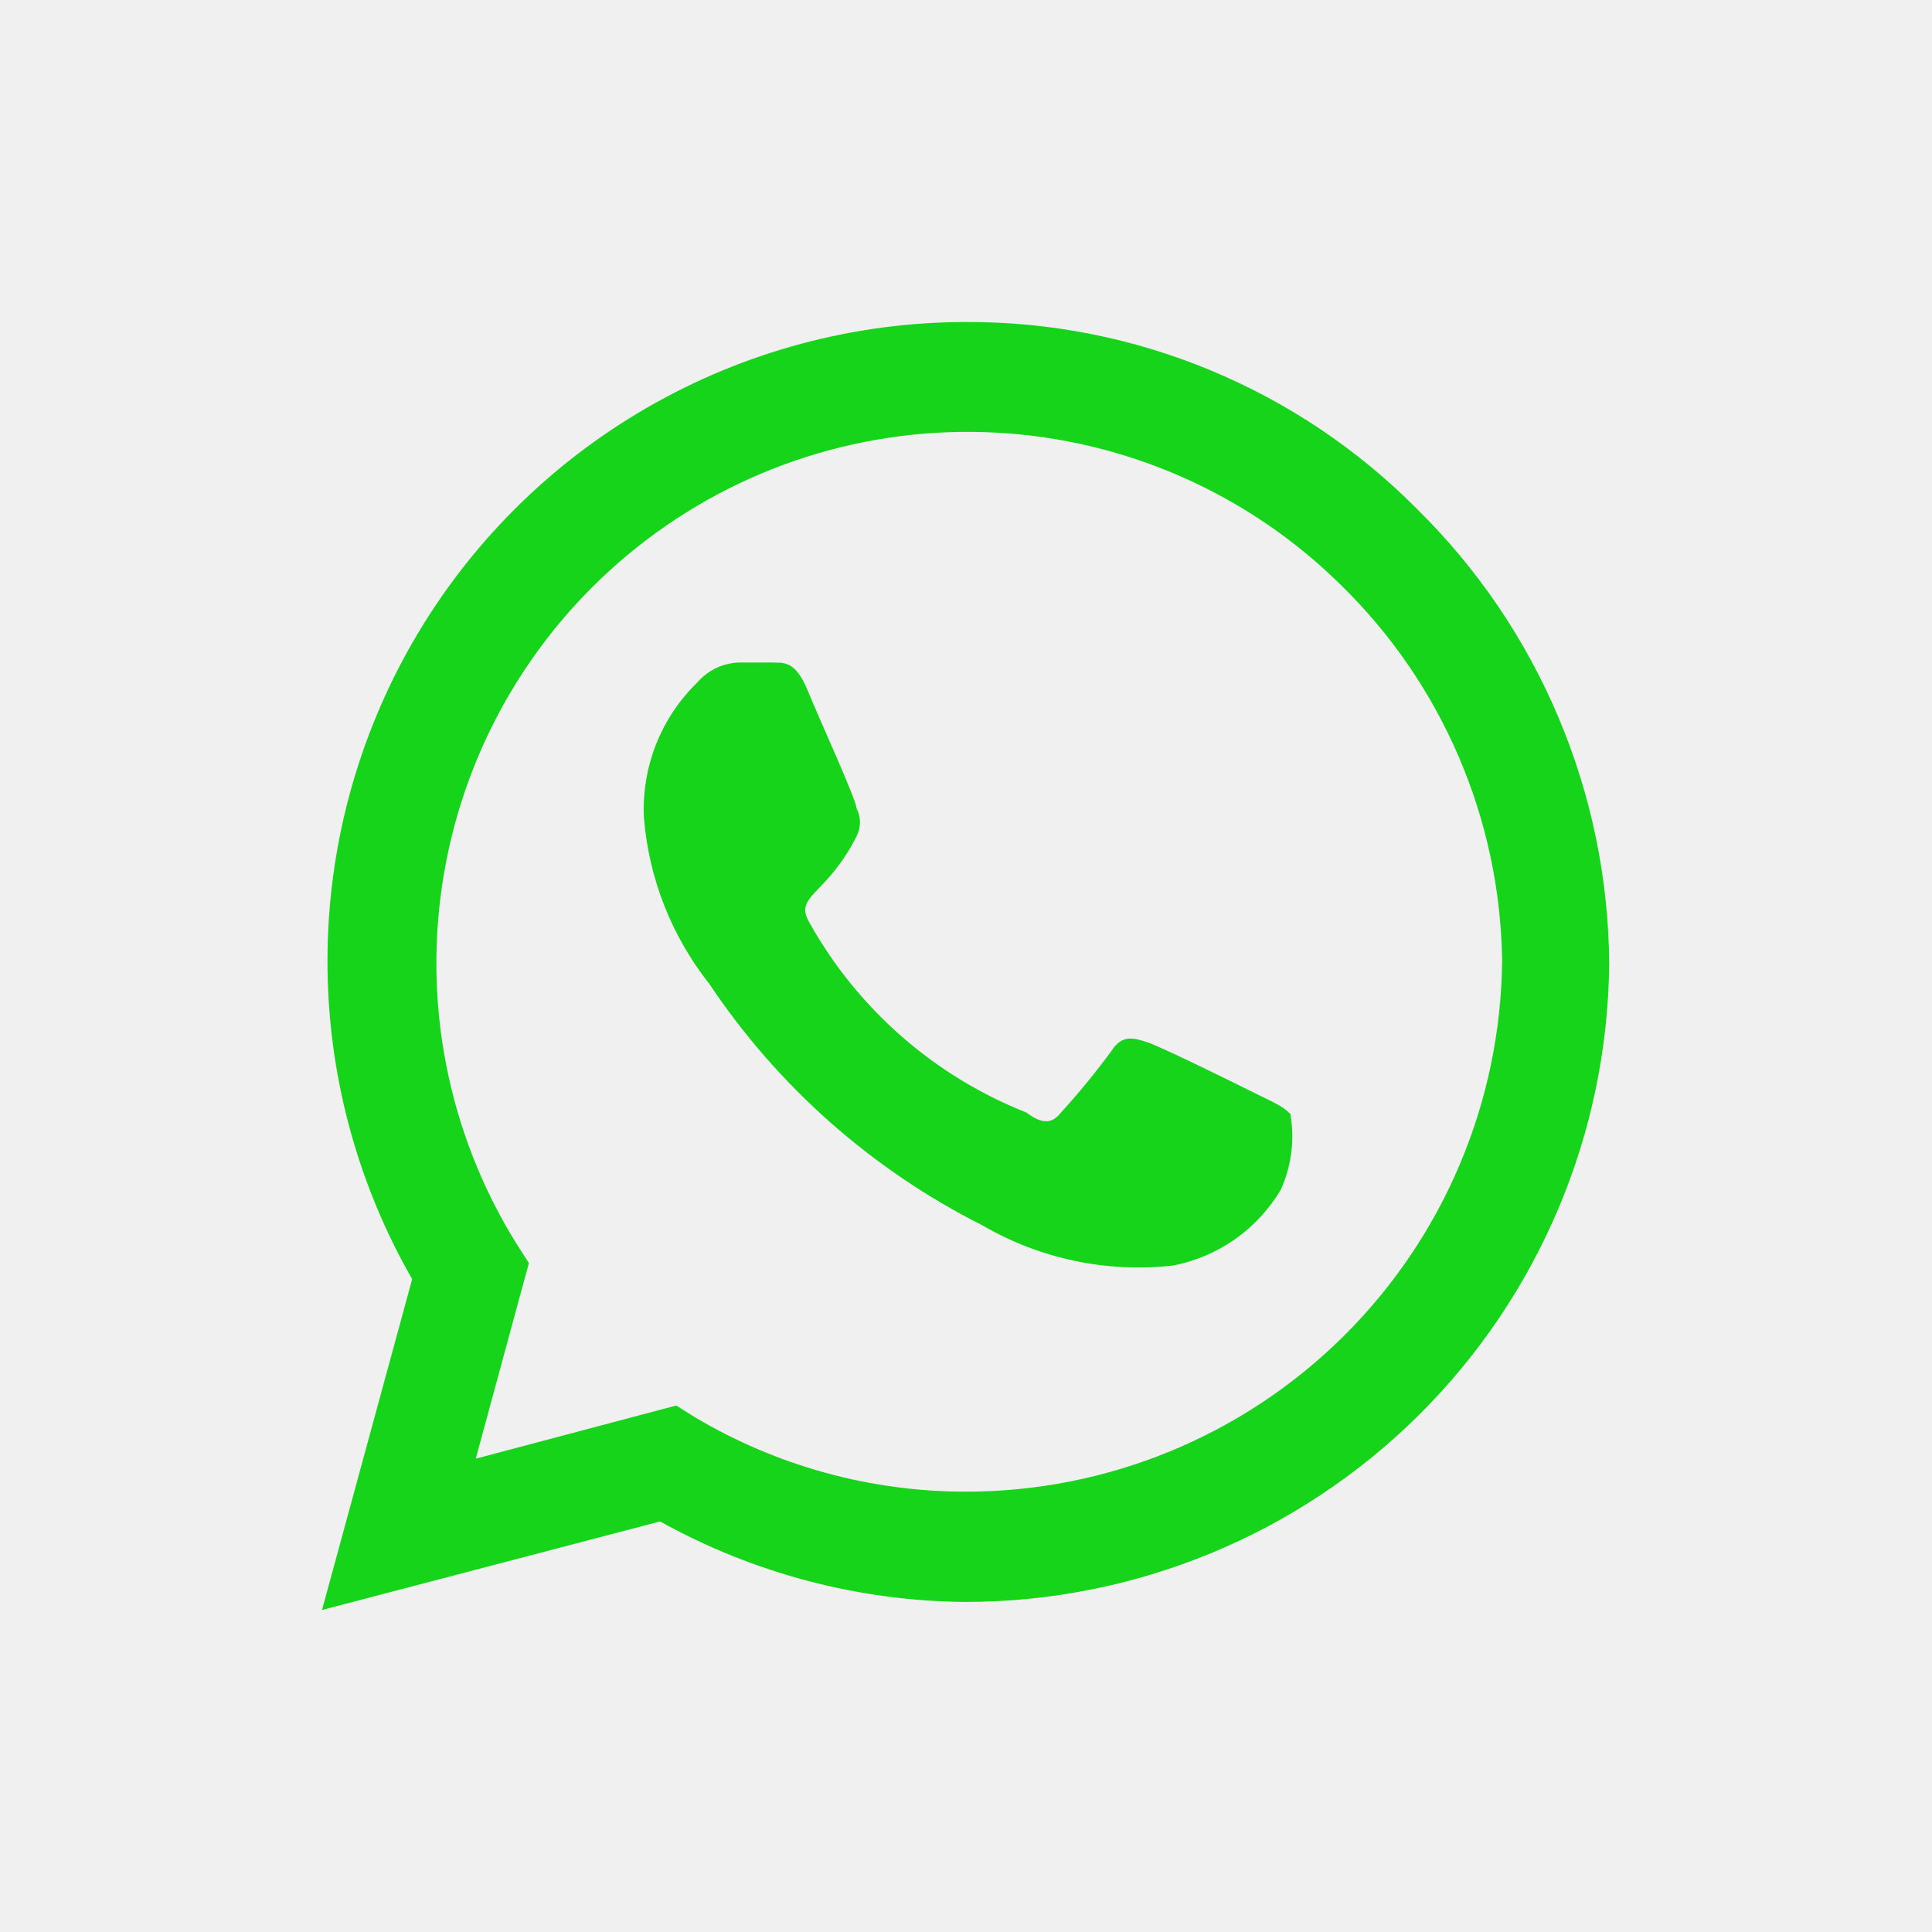
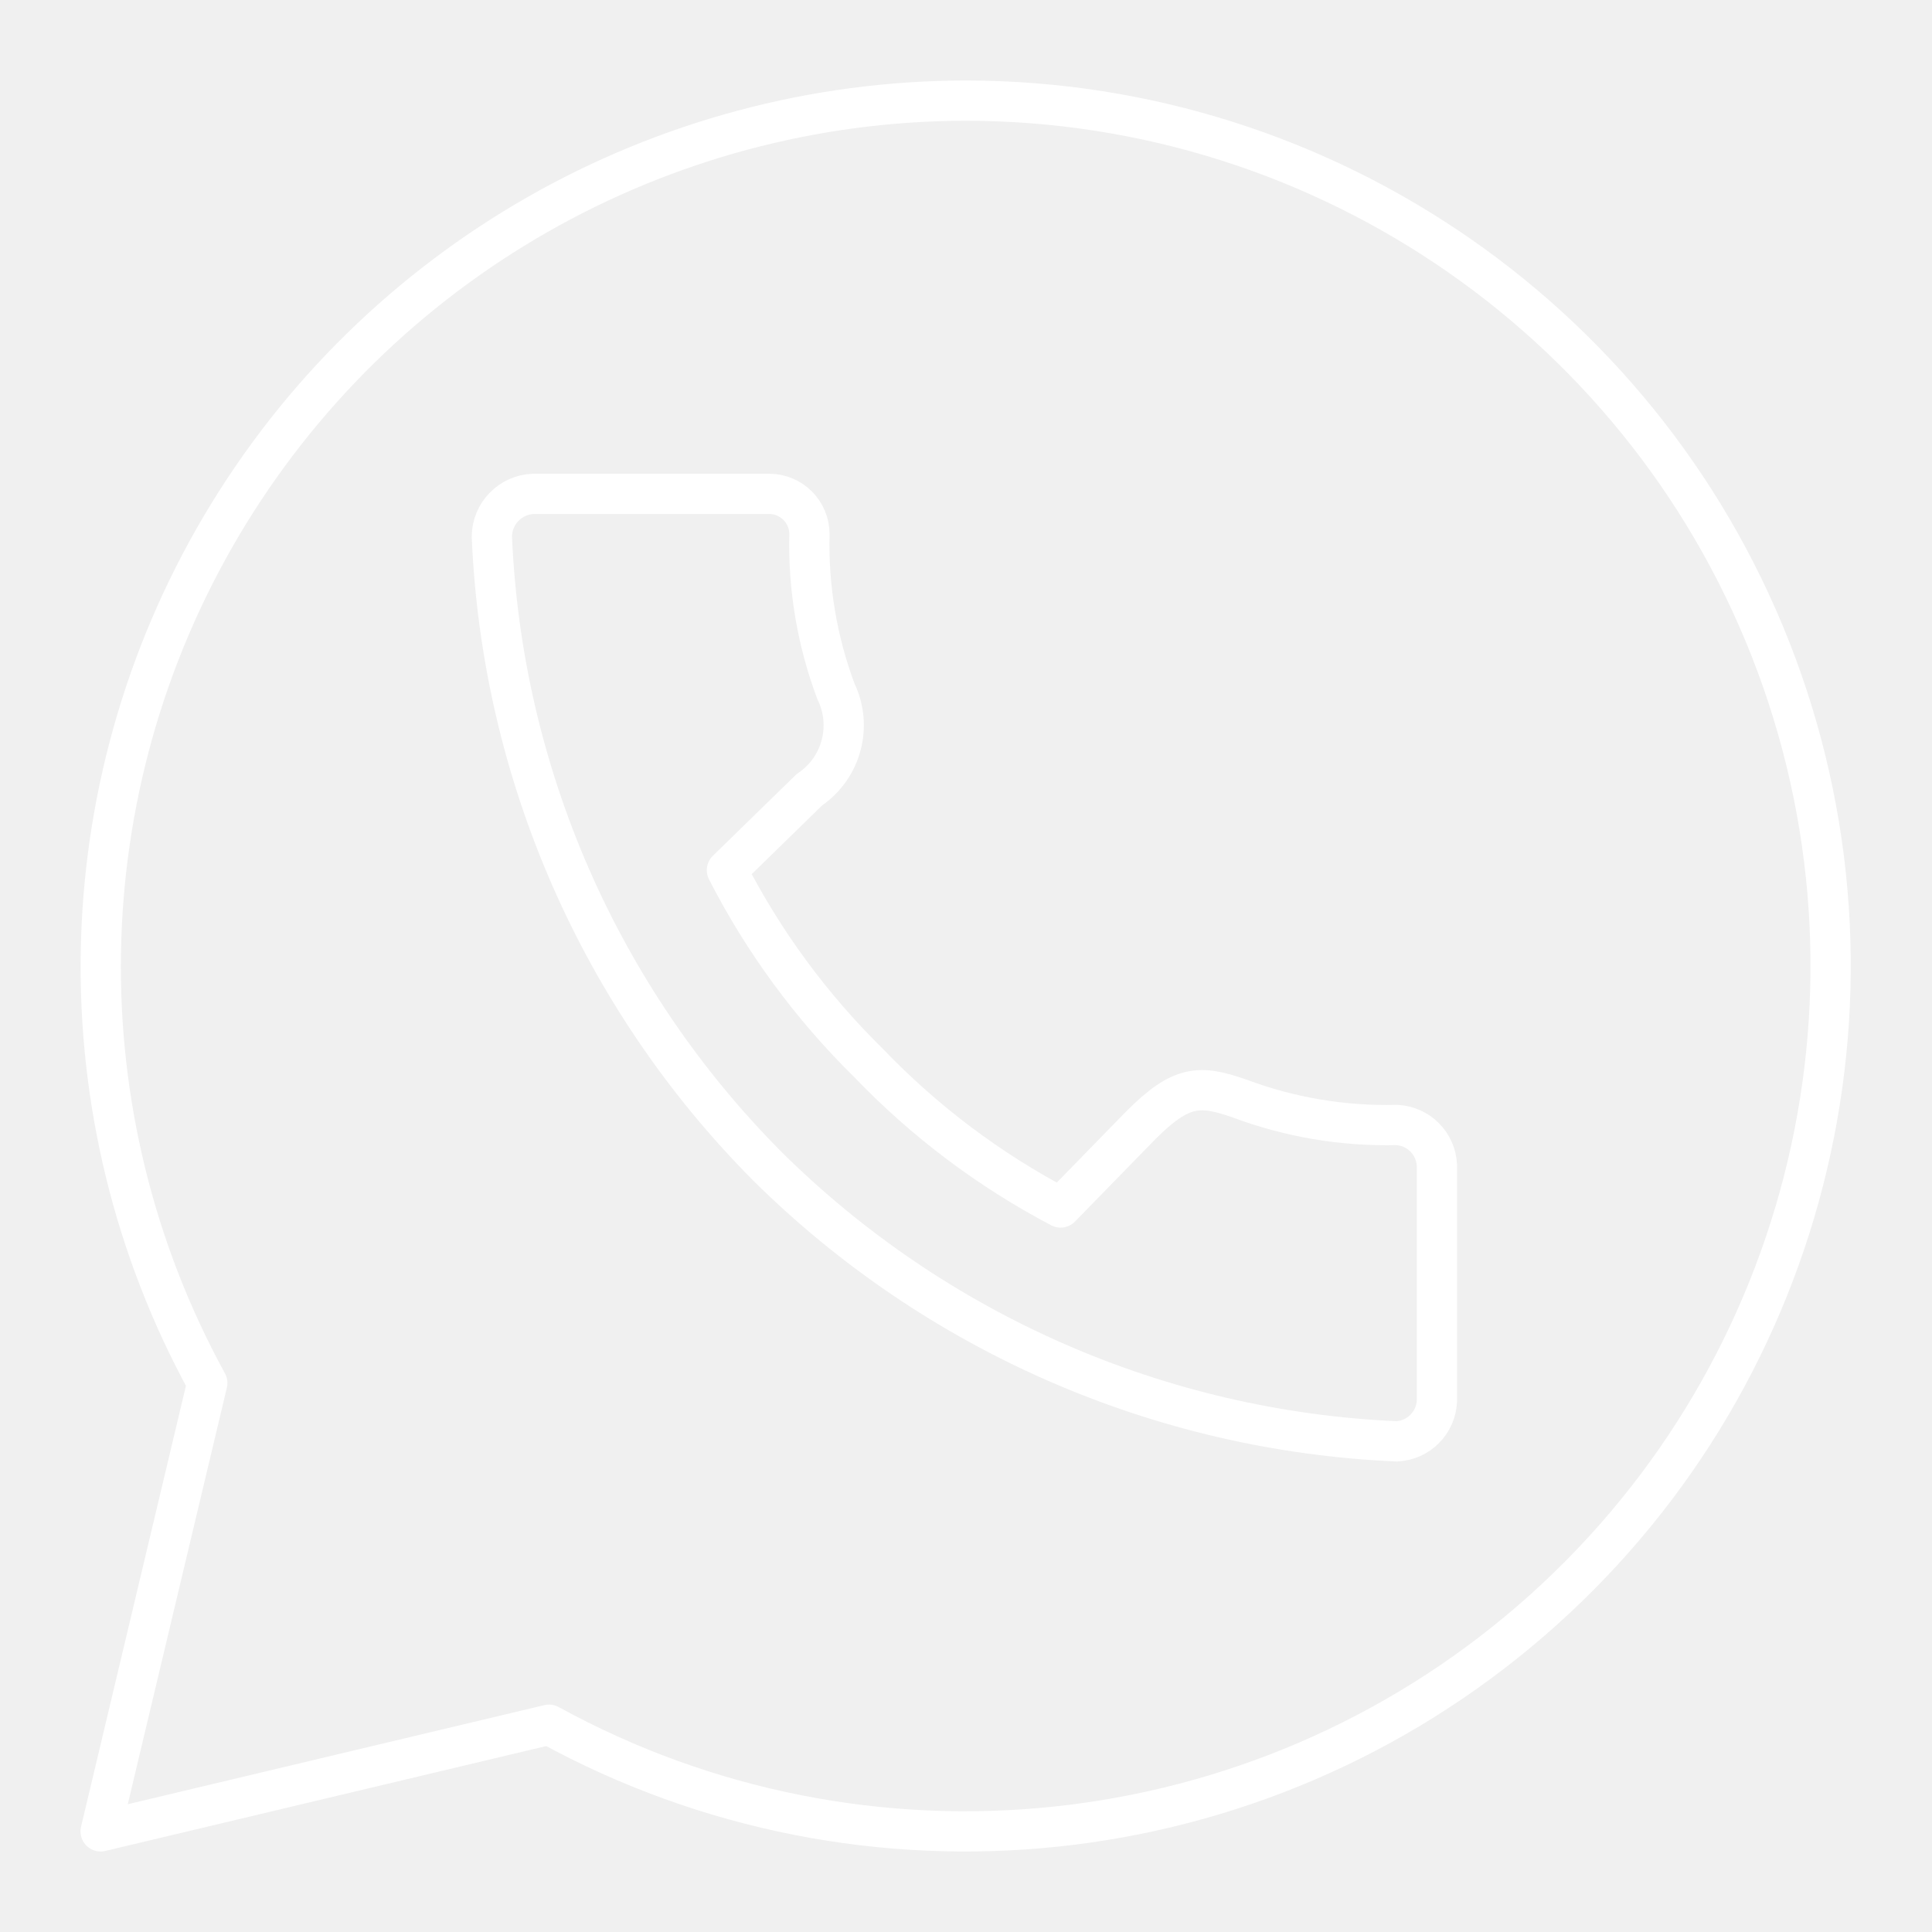
- <svg xmlns="http://www.w3.org/2000/svg" width="800px" height="800px" viewBox="0 0 24 24" fill="none">
+ <svg xmlns="http://www.w3.org/2000/svg" width="140px" height="140px" viewBox="0 0 48 48" id="Layer_2" data-name="Layer 2" fill="#000000">
  <g id="SVGRepo_bgCarrier" stroke-width="0" />
  <g id="SVGRepo_tracerCarrier" stroke-linecap="round" stroke-linejoin="round" />
  <g id="SVGRepo_iconCarrier">
-     <path d="M17.6 6.32C16.867 5.581 15.994 4.996 15.033 4.598C14.072 4.199 13.041 3.996 12 4C10.609 4.001 9.242 4.368 8.038 5.064C6.833 5.759 5.832 6.759 5.135 7.963C4.439 9.167 4.07 10.534 4.068 11.925C4.065 13.316 4.428 14.683 5.12 15.89L4 20L8.2 18.9C9.36 19.545 10.663 19.889 11.99 19.9C14.1 19.9 16.124 19.067 17.622 17.582C19.12 16.096 19.971 14.08 19.99 11.97C19.983 10.917 19.768 9.876 19.358 8.907C18.948 7.937 18.351 7.058 17.6 6.32ZM12 18.53C10.818 18.531 9.657 18.213 8.64 17.61L8.4 17.46L5.91 18.12L6.57 15.69L6.41 15.44C5.559 14.067 5.242 12.429 5.518 10.837C5.793 9.245 6.644 7.81 7.907 6.803C9.17 5.796 10.759 5.288 12.372 5.374C13.985 5.46 15.511 6.134 16.66 7.27C17.916 8.498 18.635 10.174 18.66 11.93C18.644 13.686 17.936 15.364 16.688 16.601C15.441 17.837 13.756 18.53 12 18.53ZM15.61 13.59C15.41 13.49 14.44 13.01 14.26 12.95C14.08 12.89 13.94 12.85 13.81 13.05C13.614 13.318 13.404 13.575 13.18 13.82C13.07 13.96 12.95 13.97 12.75 13.82C11.61 13.369 10.66 12.539 10.06 11.47C9.85 11.12 10.26 11.14 10.64 10.39C10.668 10.336 10.683 10.276 10.683 10.215C10.683 10.154 10.668 10.094 10.64 10.04C10.64 9.94 10.19 8.96 10.03 8.57C9.87 8.18 9.71 8.24 9.58 8.23H9.19C9.089 8.232 8.989 8.255 8.898 8.298C8.807 8.341 8.725 8.403 8.66 8.48C8.436 8.698 8.261 8.962 8.147 9.253C8.033 9.545 7.983 9.857 8 10.17C8.063 10.918 8.344 11.631 8.81 12.22C9.662 13.496 10.83 14.529 12.2 15.22C12.918 15.639 13.754 15.815 14.58 15.72C14.855 15.665 15.116 15.553 15.345 15.392C15.574 15.23 15.767 15.021 15.91 14.78C16.043 14.486 16.085 14.158 16.03 13.84C15.94 13.74 15.81 13.69 15.61 13.59Z" fill="#16d419" />
+     <defs>
+       <style>.cls-1{fill:none;stroke:#ffffff;stroke-linecap:round;stroke-linejoin:round;}</style>
+     </defs>
+     <path class="cls-1" d="M24,2.5A21.52,21.52,0,0,0,5.15,34.36L2.5,45.5l11.14-2.65A21.5,21.5,0,1,0,24,2.5ZM13.25,12.27h5.86a1,1,0,0,1,1,1,10.4,10.4,0,0,0,.66,3.91,1.93,1.93,0,0,1-.66,2.44l-2.05,2a18.6,18.6,0,0,0,3.52,4.79A18.6,18.6,0,0,0,26.35,30l2-2.05c1-1,1.46-1,2.44-.66a10.4,10.4,0,0,0,3.91.66,1.05,1.05,0,0,1,1,1v5.86a1.05,1.05,0,0,1-1,1,23.68,23.68,0,0,1-15.64-6.84,23.6,23.6,0,0,1-6.84-15.64A1.07,1.07,0,0,1,13.25,12.27Z" />
  </g>
</svg>
